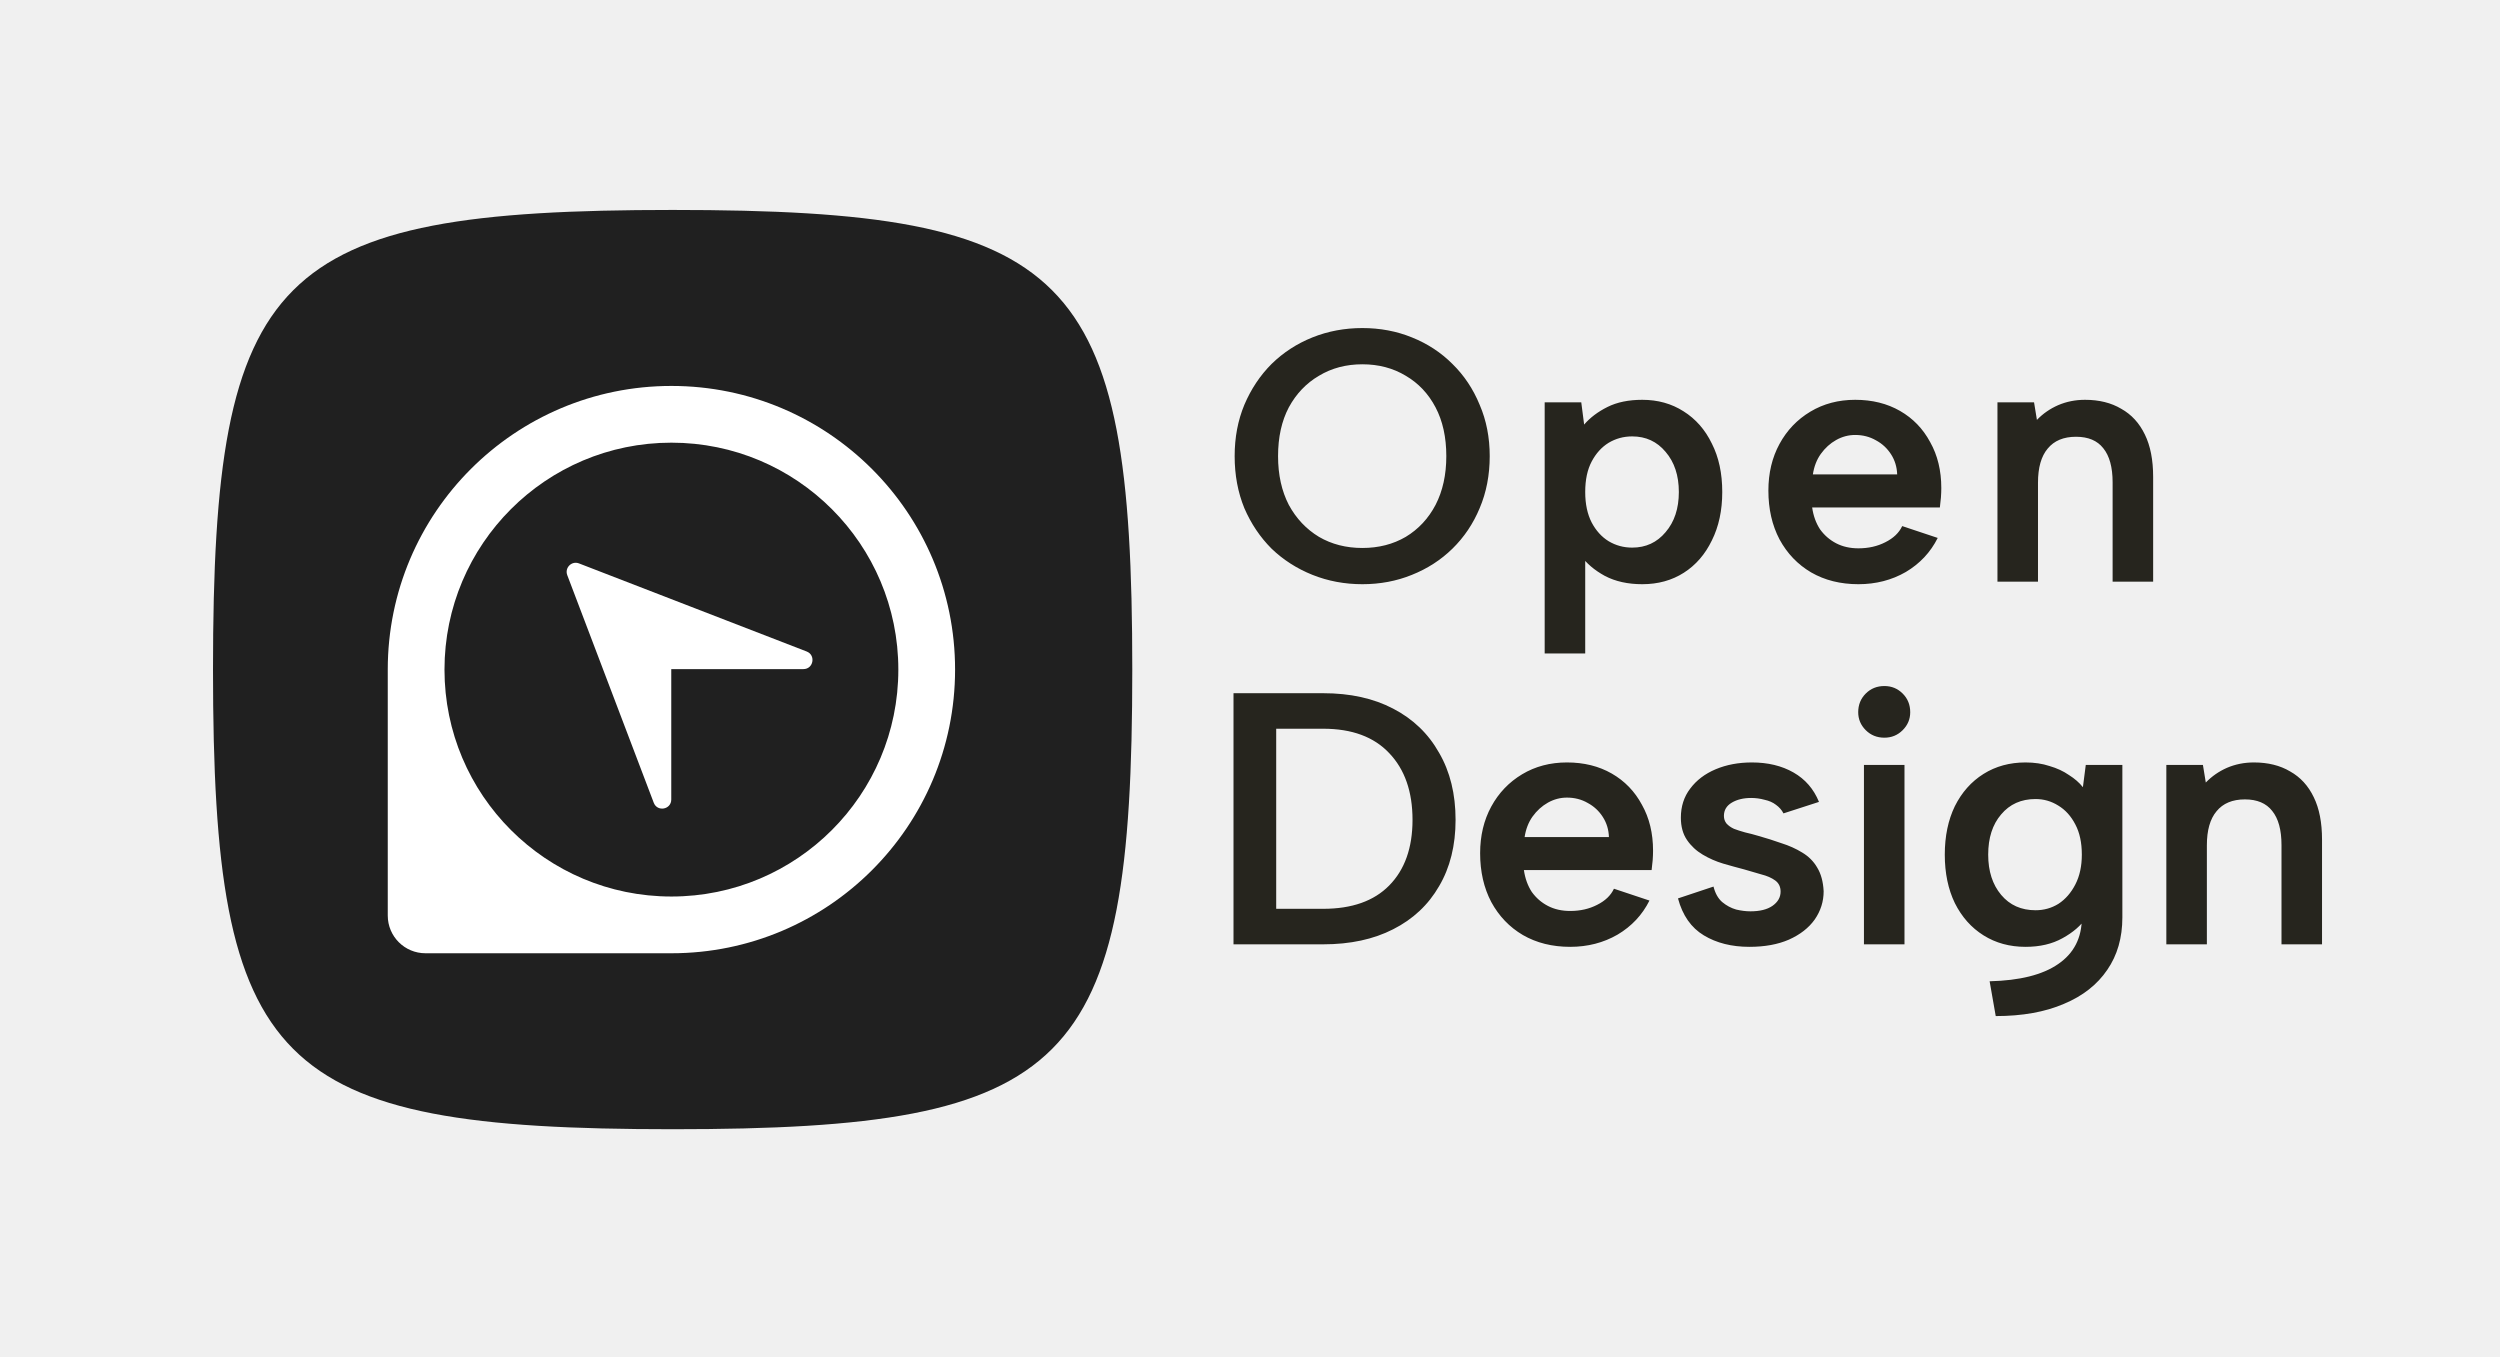
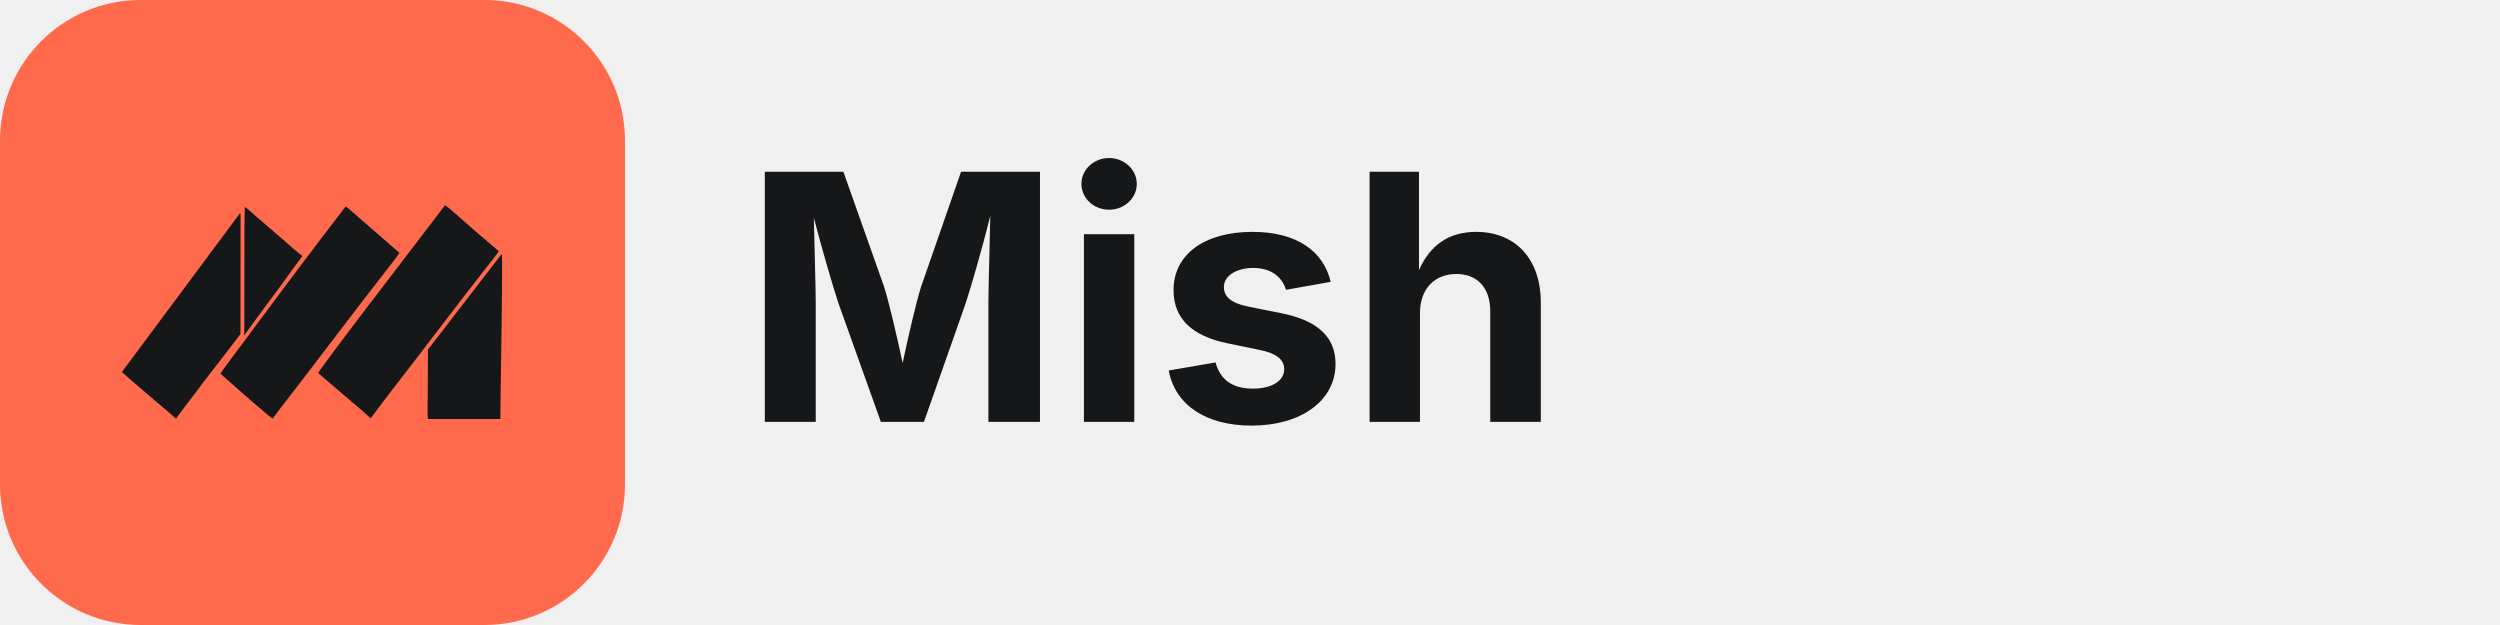
- <svg xmlns="http://www.w3.org/2000/svg" width="223" height="121" viewBox="0 0 223 121" fill="none">
-   <path d="M118.029 61.834C120.44 61.834 122.52 62.293 124.269 63.21C126.04 64.128 127.405 65.44 128.365 67.146C129.347 68.832 129.837 70.826 129.837 73.13C129.837 75.413 129.347 77.386 128.365 79.05C127.405 80.714 126.04 81.994 124.269 82.89C122.52 83.786 120.44 84.234 118.029 84.234H110.029V61.834H118.029ZM118.029 81.066C120.589 81.066 122.552 80.373 123.917 78.986C125.304 77.578 125.997 75.626 125.997 73.13C125.997 70.613 125.304 68.629 123.917 67.178C122.552 65.728 120.589 65.002 118.029 65.002H113.837V81.066H118.029ZM140.06 84.458C138.46 84.458 137.052 84.106 135.836 83.402C134.642 82.698 133.703 81.717 133.02 80.458C132.359 79.2 132.028 77.749 132.028 76.106C132.028 74.549 132.359 73.162 133.02 71.946C133.682 70.73 134.599 69.77 135.772 69.066C136.946 68.362 138.279 68.01 139.772 68.01C141.287 68.01 142.62 68.341 143.772 69.002C144.924 69.664 145.82 70.592 146.46 71.786C147.122 72.96 147.452 74.325 147.452 75.882C147.452 76.138 147.442 76.416 147.42 76.714C147.399 76.992 147.367 77.29 147.324 77.61H135.932C136.039 78.357 136.274 79.008 136.636 79.562C137.02 80.096 137.5 80.512 138.076 80.81C138.652 81.109 139.314 81.258 140.06 81.258C140.956 81.258 141.756 81.077 142.46 80.714C143.186 80.352 143.687 79.872 143.964 79.274L147.132 80.33C146.492 81.61 145.543 82.624 144.284 83.37C143.026 84.096 141.618 84.458 140.06 84.458ZM143.516 74.666C143.495 74.005 143.314 73.408 142.972 72.874C142.631 72.341 142.183 71.925 141.628 71.626C141.074 71.306 140.455 71.146 139.772 71.146C139.175 71.146 138.61 71.296 138.076 71.594C137.543 71.893 137.084 72.309 136.7 72.842C136.338 73.354 136.103 73.962 135.996 74.666H143.516ZM152.845 79.082C152.994 79.68 153.25 80.138 153.613 80.458C153.997 80.778 154.413 81.002 154.861 81.13C155.309 81.237 155.736 81.29 156.141 81.29C156.973 81.29 157.624 81.13 158.093 80.81C158.584 80.469 158.829 80.042 158.829 79.53C158.829 79.104 158.669 78.773 158.349 78.538C158.029 78.304 157.613 78.122 157.101 77.994C156.61 77.845 156.098 77.696 155.565 77.546C154.989 77.397 154.37 77.226 153.709 77.034C153.069 76.842 152.461 76.576 151.885 76.234C151.309 75.893 150.84 75.456 150.477 74.922C150.114 74.389 149.933 73.728 149.933 72.938C149.933 71.936 150.21 71.072 150.765 70.346C151.32 69.6 152.077 69.024 153.037 68.618C153.997 68.213 155.074 68.01 156.269 68.01C157.698 68.01 158.936 68.309 159.981 68.906C161.026 69.504 161.784 70.378 162.253 71.53L159.085 72.554C158.936 72.256 158.712 72 158.413 71.786C158.136 71.573 157.794 71.424 157.389 71.338C157.005 71.232 156.61 71.178 156.205 71.178C155.522 71.178 154.946 71.317 154.477 71.594C154.008 71.872 153.773 72.266 153.773 72.778C153.773 73.034 153.848 73.258 153.997 73.45C154.168 73.642 154.392 73.802 154.669 73.93C154.946 74.037 155.277 74.144 155.661 74.25C156.045 74.336 156.45 74.442 156.877 74.57C157.56 74.762 158.232 74.976 158.893 75.21C159.576 75.424 160.194 75.701 160.749 76.042C161.325 76.384 161.773 76.832 162.093 77.386C162.434 77.941 162.626 78.645 162.669 79.498C162.669 80.416 162.402 81.258 161.869 82.026C161.336 82.773 160.568 83.37 159.565 83.818C158.584 84.245 157.41 84.458 156.045 84.458C154.466 84.458 153.112 84.117 151.981 83.434C150.85 82.752 150.082 81.653 149.677 80.138L152.845 79.082ZM166.264 68.234H169.88V84.234H166.264V68.234ZM168.088 65.802C167.427 65.802 166.872 65.578 166.424 65.13C165.976 64.682 165.752 64.149 165.752 63.53C165.752 62.869 165.976 62.314 166.424 61.866C166.872 61.418 167.427 61.194 168.088 61.194C168.728 61.194 169.272 61.418 169.72 61.866C170.168 62.314 170.392 62.869 170.392 63.53C170.392 64.149 170.168 64.682 169.72 65.13C169.272 65.578 168.728 65.802 168.088 65.802ZM186.051 68.234H189.315V81.834C189.315 83.648 188.867 85.205 187.971 86.506C187.075 87.829 185.784 88.842 184.099 89.546C182.413 90.272 180.387 90.634 178.019 90.634L177.475 87.53C180.163 87.466 182.2 86.954 183.587 85.994C184.995 85.034 185.699 83.658 185.699 81.866V81.834H186.115C185.624 82.56 184.909 83.178 183.971 83.69C183.053 84.202 181.955 84.458 180.675 84.458C179.267 84.458 178.019 84.117 176.931 83.434C175.843 82.752 174.989 81.792 174.371 80.554C173.773 79.317 173.475 77.877 173.475 76.234C173.475 74.592 173.773 73.152 174.371 71.914C174.989 70.677 175.843 69.717 176.931 69.034C178.019 68.352 179.267 68.01 180.675 68.01C181.464 68.01 182.179 68.117 182.819 68.33C183.48 68.522 184.056 68.789 184.547 69.13C185.059 69.45 185.475 69.813 185.795 70.218L186.051 68.234ZM177.347 76.234C177.347 77.706 177.731 78.901 178.499 79.818C179.267 80.736 180.291 81.194 181.571 81.194C182.317 81.194 183 81.002 183.619 80.618C184.237 80.213 184.739 79.637 185.123 78.89C185.507 78.144 185.699 77.258 185.699 76.234C185.699 75.168 185.507 74.272 185.123 73.546C184.739 72.8 184.227 72.234 183.587 71.85C182.968 71.466 182.296 71.274 181.571 71.274C180.291 71.274 179.267 71.733 178.499 72.65C177.731 73.546 177.347 74.741 177.347 76.234ZM193.237 68.234H196.501L196.757 69.802C197.291 69.248 197.92 68.81 198.645 68.49C199.392 68.17 200.192 68.01 201.045 68.01C202.304 68.01 203.381 68.277 204.277 68.81C205.195 69.322 205.899 70.09 206.389 71.114C206.88 72.117 207.125 73.376 207.125 74.89V84.234H203.509V75.37C203.509 74.026 203.232 73.013 202.677 72.33C202.144 71.648 201.333 71.306 200.245 71.306C199.136 71.306 198.293 71.658 197.717 72.362C197.141 73.045 196.853 74.058 196.853 75.402V84.234H193.237V68.234Z" fill="#26251E" />
-   <path d="M121.523 52.111C119.945 52.111 118.462 51.833 117.075 51.279C115.689 50.724 114.473 49.945 113.427 48.943C112.403 47.919 111.593 46.713 110.995 45.327C110.419 43.919 110.131 42.372 110.131 40.687C110.131 39.023 110.419 37.497 110.995 36.111C111.593 34.703 112.403 33.487 113.427 32.463C114.473 31.439 115.689 30.649 117.075 30.095C118.462 29.54 119.945 29.263 121.523 29.263C123.102 29.263 124.574 29.54 125.939 30.095C127.326 30.649 128.531 31.439 129.555 32.463C130.601 33.487 131.411 34.703 131.987 36.111C132.585 37.497 132.883 39.023 132.883 40.687C132.883 42.372 132.585 43.919 131.987 45.327C131.411 46.713 130.601 47.919 129.555 48.943C128.531 49.945 127.326 50.724 125.939 51.279C124.574 51.833 123.102 52.111 121.523 52.111ZM121.523 48.879C122.974 48.879 124.265 48.548 125.395 47.887C126.526 47.204 127.411 46.255 128.051 45.039C128.691 43.801 129.011 42.351 129.011 40.687C129.011 39.001 128.691 37.551 128.051 36.335C127.411 35.119 126.526 34.18 125.395 33.519C124.265 32.836 122.974 32.495 121.523 32.495C120.073 32.495 118.782 32.836 117.651 33.519C116.521 34.18 115.625 35.119 114.963 36.335C114.323 37.551 114.003 39.001 114.003 40.687C114.003 42.351 114.323 43.801 114.963 45.039C115.625 46.255 116.521 47.204 117.651 47.887C118.782 48.548 120.073 48.879 121.523 48.879ZM140.985 49.519L141.401 49.423V58.287H137.785V35.887H141.049L141.305 37.871C141.838 37.252 142.532 36.729 143.385 36.303C144.238 35.876 145.273 35.663 146.489 35.663C147.876 35.663 149.102 36.004 150.169 36.687C151.257 37.369 152.1 38.329 152.697 39.567C153.316 40.783 153.625 42.223 153.625 43.887C153.625 45.529 153.316 46.969 152.697 48.207C152.1 49.444 151.268 50.404 150.201 51.087C149.134 51.769 147.897 52.111 146.489 52.111C145.209 52.111 144.1 51.865 143.161 51.375C142.222 50.863 141.497 50.244 140.985 49.519ZM149.753 43.887C149.753 42.415 149.358 41.22 148.569 40.303C147.801 39.385 146.809 38.927 145.593 38.927C144.825 38.927 144.121 39.119 143.481 39.503C142.862 39.887 142.361 40.441 141.977 41.167C141.593 41.892 141.401 42.799 141.401 43.887C141.401 44.953 141.593 45.86 141.977 46.607C142.361 47.332 142.862 47.887 143.481 48.271C144.121 48.655 144.825 48.847 145.593 48.847C146.809 48.847 147.801 48.388 148.569 47.471C149.358 46.553 149.753 45.359 149.753 43.887ZM165.772 52.111C164.172 52.111 162.764 51.759 161.548 51.055C160.353 50.351 159.414 49.369 158.732 48.111C158.07 46.852 157.74 45.401 157.74 43.759C157.74 42.201 158.07 40.815 158.732 39.599C159.393 38.383 160.31 37.423 161.484 36.719C162.657 36.015 163.99 35.663 165.484 35.663C166.998 35.663 168.332 35.993 169.484 36.655C170.636 37.316 171.532 38.244 172.172 39.439C172.833 40.612 173.164 41.977 173.164 43.535C173.164 43.791 173.153 44.068 173.132 44.367C173.11 44.644 173.078 44.943 173.036 45.263H161.644C161.75 46.009 161.985 46.66 162.348 47.215C162.732 47.748 163.212 48.164 163.788 48.463C164.364 48.761 165.025 48.911 165.772 48.911C166.668 48.911 167.468 48.729 168.172 48.367C168.897 48.004 169.398 47.524 169.676 46.927L172.844 47.983C172.204 49.263 171.254 50.276 169.996 51.023C168.737 51.748 167.329 52.111 165.772 52.111ZM169.228 42.319C169.206 41.657 169.025 41.06 168.684 40.527C168.342 39.993 167.894 39.577 167.34 39.279C166.785 38.959 166.166 38.799 165.484 38.799C164.886 38.799 164.321 38.948 163.788 39.247C163.254 39.545 162.796 39.961 162.412 40.495C162.049 41.007 161.814 41.615 161.708 42.319H169.228ZM178.173 35.887H181.437L181.693 37.455C182.226 36.9 182.855 36.463 183.581 36.143C184.327 35.823 185.127 35.663 185.981 35.663C187.239 35.663 188.317 35.929 189.213 36.463C190.13 36.975 190.834 37.743 191.325 38.767C191.815 39.769 192.061 41.028 192.061 42.543V51.887H188.445V43.023C188.445 41.679 188.167 40.665 187.613 39.983C187.079 39.3 186.269 38.959 185.181 38.959C184.071 38.959 183.229 39.311 182.653 40.015C182.077 40.697 181.789 41.711 181.789 43.055V51.887H178.173V35.887Z" fill="#26251E" />
-   <g clip-path="url(#clip0_603_725)">
-     <path d="M101 59.727C101 95.302 95.575 100.727 60 100.727C24.425 100.727 19 95.302 19 59.727C19 24.151 24.425 18.727 60 18.727C95.575 18.727 101 24.151 101 59.727Z" fill="#202020" />
-     <path fill-rule="evenodd" clip-rule="evenodd" d="M59.89 34.426C73.865 34.426 85.193 45.754 85.193 59.728C85.193 73.703 73.865 85.031 59.89 85.031H37.954C36.091 85.031 34.588 83.528 34.588 81.665C34.588 76.022 34.588 64.775 34.588 59.728C34.588 45.754 45.916 34.426 59.89 34.426ZM59.891 39.486C48.711 39.486 39.648 48.549 39.648 59.728C39.648 70.908 48.711 79.97 59.891 79.97C71.07 79.97 80.132 70.908 80.132 59.728C80.132 48.549 71.07 39.486 59.891 39.486Z" fill="white" />
-     <path d="M58.314 71.605L50.6 51.304C50.35 50.647 50.992 50.003 51.645 50.255L71.955 58.113C72.791 58.436 72.561 59.684 71.665 59.684H59.877V71.315C59.877 72.216 58.635 72.447 58.314 71.605Z" fill="white" />
-   </g>
-   <defs>
-     <clipPath id="clip0_603_725">
-       <rect width="82" height="82" fill="white" transform="translate(19 18.7266)" />
-     </clipPath>
-   </defs>
+ <svg xmlns="http://www.w3.org/2000/svg" viewBox="0 0 640 160">
+   <rect x="0" y="0" width="160" height="160" rx="36" fill="#FF6A4D" />
+   <svg x="24" y="40" width="112" height="80" viewBox="340 600 1368 850">
+     <path fill="#151719" d="M 1438.61 689.472 C 1445.77 693.501 1481.13 725.102 1489.31 732.22 C 1527.98 766.459 1567.08 800.201 1606.62 833.437 C 1593.64 852.083 1574.67 875.554 1560.49 893.614 L 1493.87 979.327 L 1349.77 1167.69 C 1302.41 1229.17 1252.96 1292.04 1207.11 1354.47 C 1206.87 1354.74 1205.58 1355.47 1205.21 1355.69 C 1189.19 1339.57 1160.75 1316.32 1142.75 1300.92 L 1041.7 1214.38 C 1046.27 1206.03 1054.57 1195.25 1060.29 1187.36 C 1070.91 1172.6 1081.73 1157.98 1092.72 1143.49 L 1169.19 1041.93 L 1438.61 689.472 z" />
+     <path fill="#151719" d="M 1127.65 693.457 C 1132.61 695.449 1173.68 732.312 1180.36 738.119 L 1295.95 838.444 C 1283.17 857.67 1265.58 879.343 1251.3 897.733 L 1183.65 985.126 L 983.27 1247.25 C 956.664 1282.39 926.202 1319.56 900.853 1355.15 L 899.003 1356.67 C 891.64 1353.96 753.332 1232.11 735.97 1216.23 C 747.094 1199.17 762.662 1179.09 774.906 1162.47 L 855.364 1054.34 C 945.08 933.258 1035.85 812.96 1127.65 693.457 z" />
+     <path fill="#151719" d="M 797.842 713.795 C 799.964 715.963 799.089 748.117 799.084 753.92 L 798.996 830.772 L 798.723 1092.35 C 749.881 1157.91 697.11 1222.5 648.664 1288.59 C 632.079 1311.22 612.77 1334.19 597.182 1357.23 C 570.124 1332.48 537.221 1306.01 508.998 1281.3 C 482.076 1258.89 454.4 1234.23 427.836 1211.24 L 797.842 713.795 z" />
+     <path fill="#151719" d="M 1615.65 841.765 C 1620.13 847.604 1610.95 1309.51 1611.38 1358.05 L 1385.1 1358 C 1382.78 1349.19 1384.38 1284.72 1384.49 1272.52 L 1385 1140.99 L 1615.65 841.765 z" />
+     <path fill="#151719" d="M 812.464 694.663 C 823.636 702.363 839.562 717.778 850.665 727.108 C 878.412 750.616 905.964 774.353 933.318 798.318 C 952.568 815.145 971.996 832.816 992.248 848.322 C 982.97 861.664 972.932 874.511 963.43 887.714 C 938.655 922.719 913.313 957.318 887.414 991.5 C 861.288 1026.57 835.437 1061.84 809.862 1097.32 C 811.18 1083.04 810.882 1064.99 810.919 1050.33 L 810.959 978.283 L 811.272 821 C 811.274 780.686 810.839 734.726 812.464 694.663 z" />
+   </svg>
+   <text x="190" y="108" font-family="-apple-system, Inter, system-ui, sans-serif" font-size="88" font-weight="700" fill="#151719">Mish</text>
</svg>
